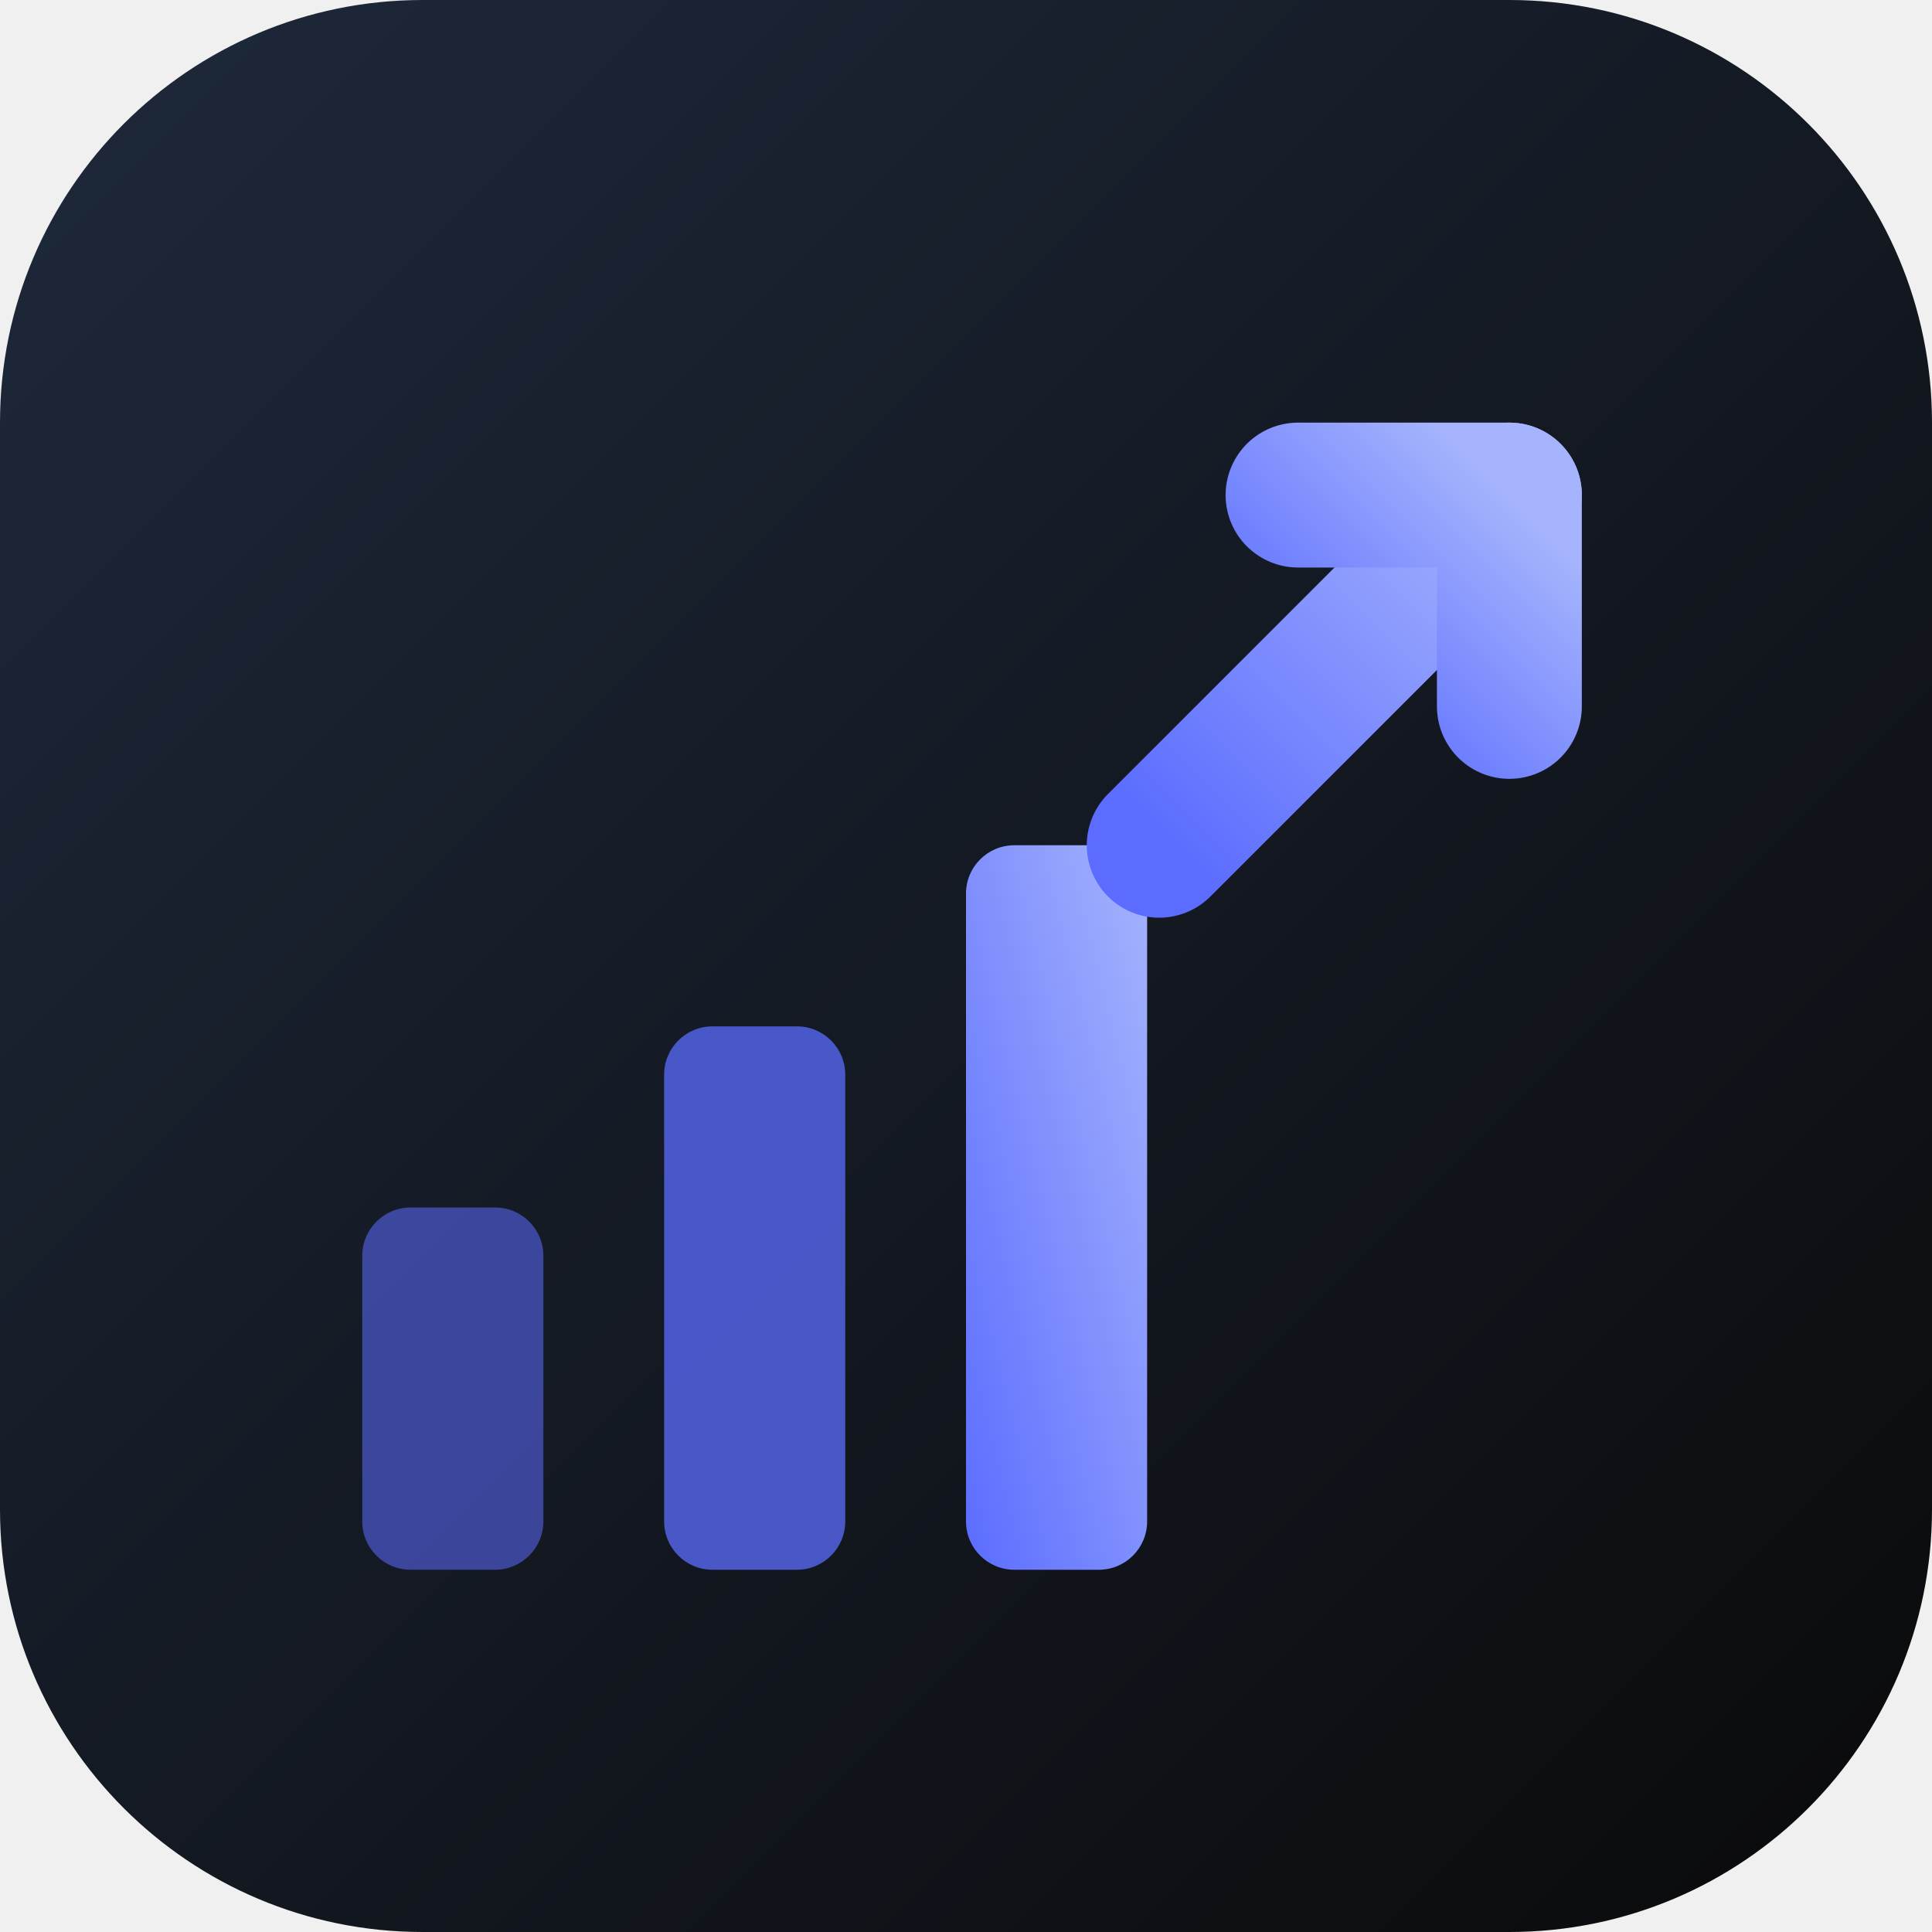
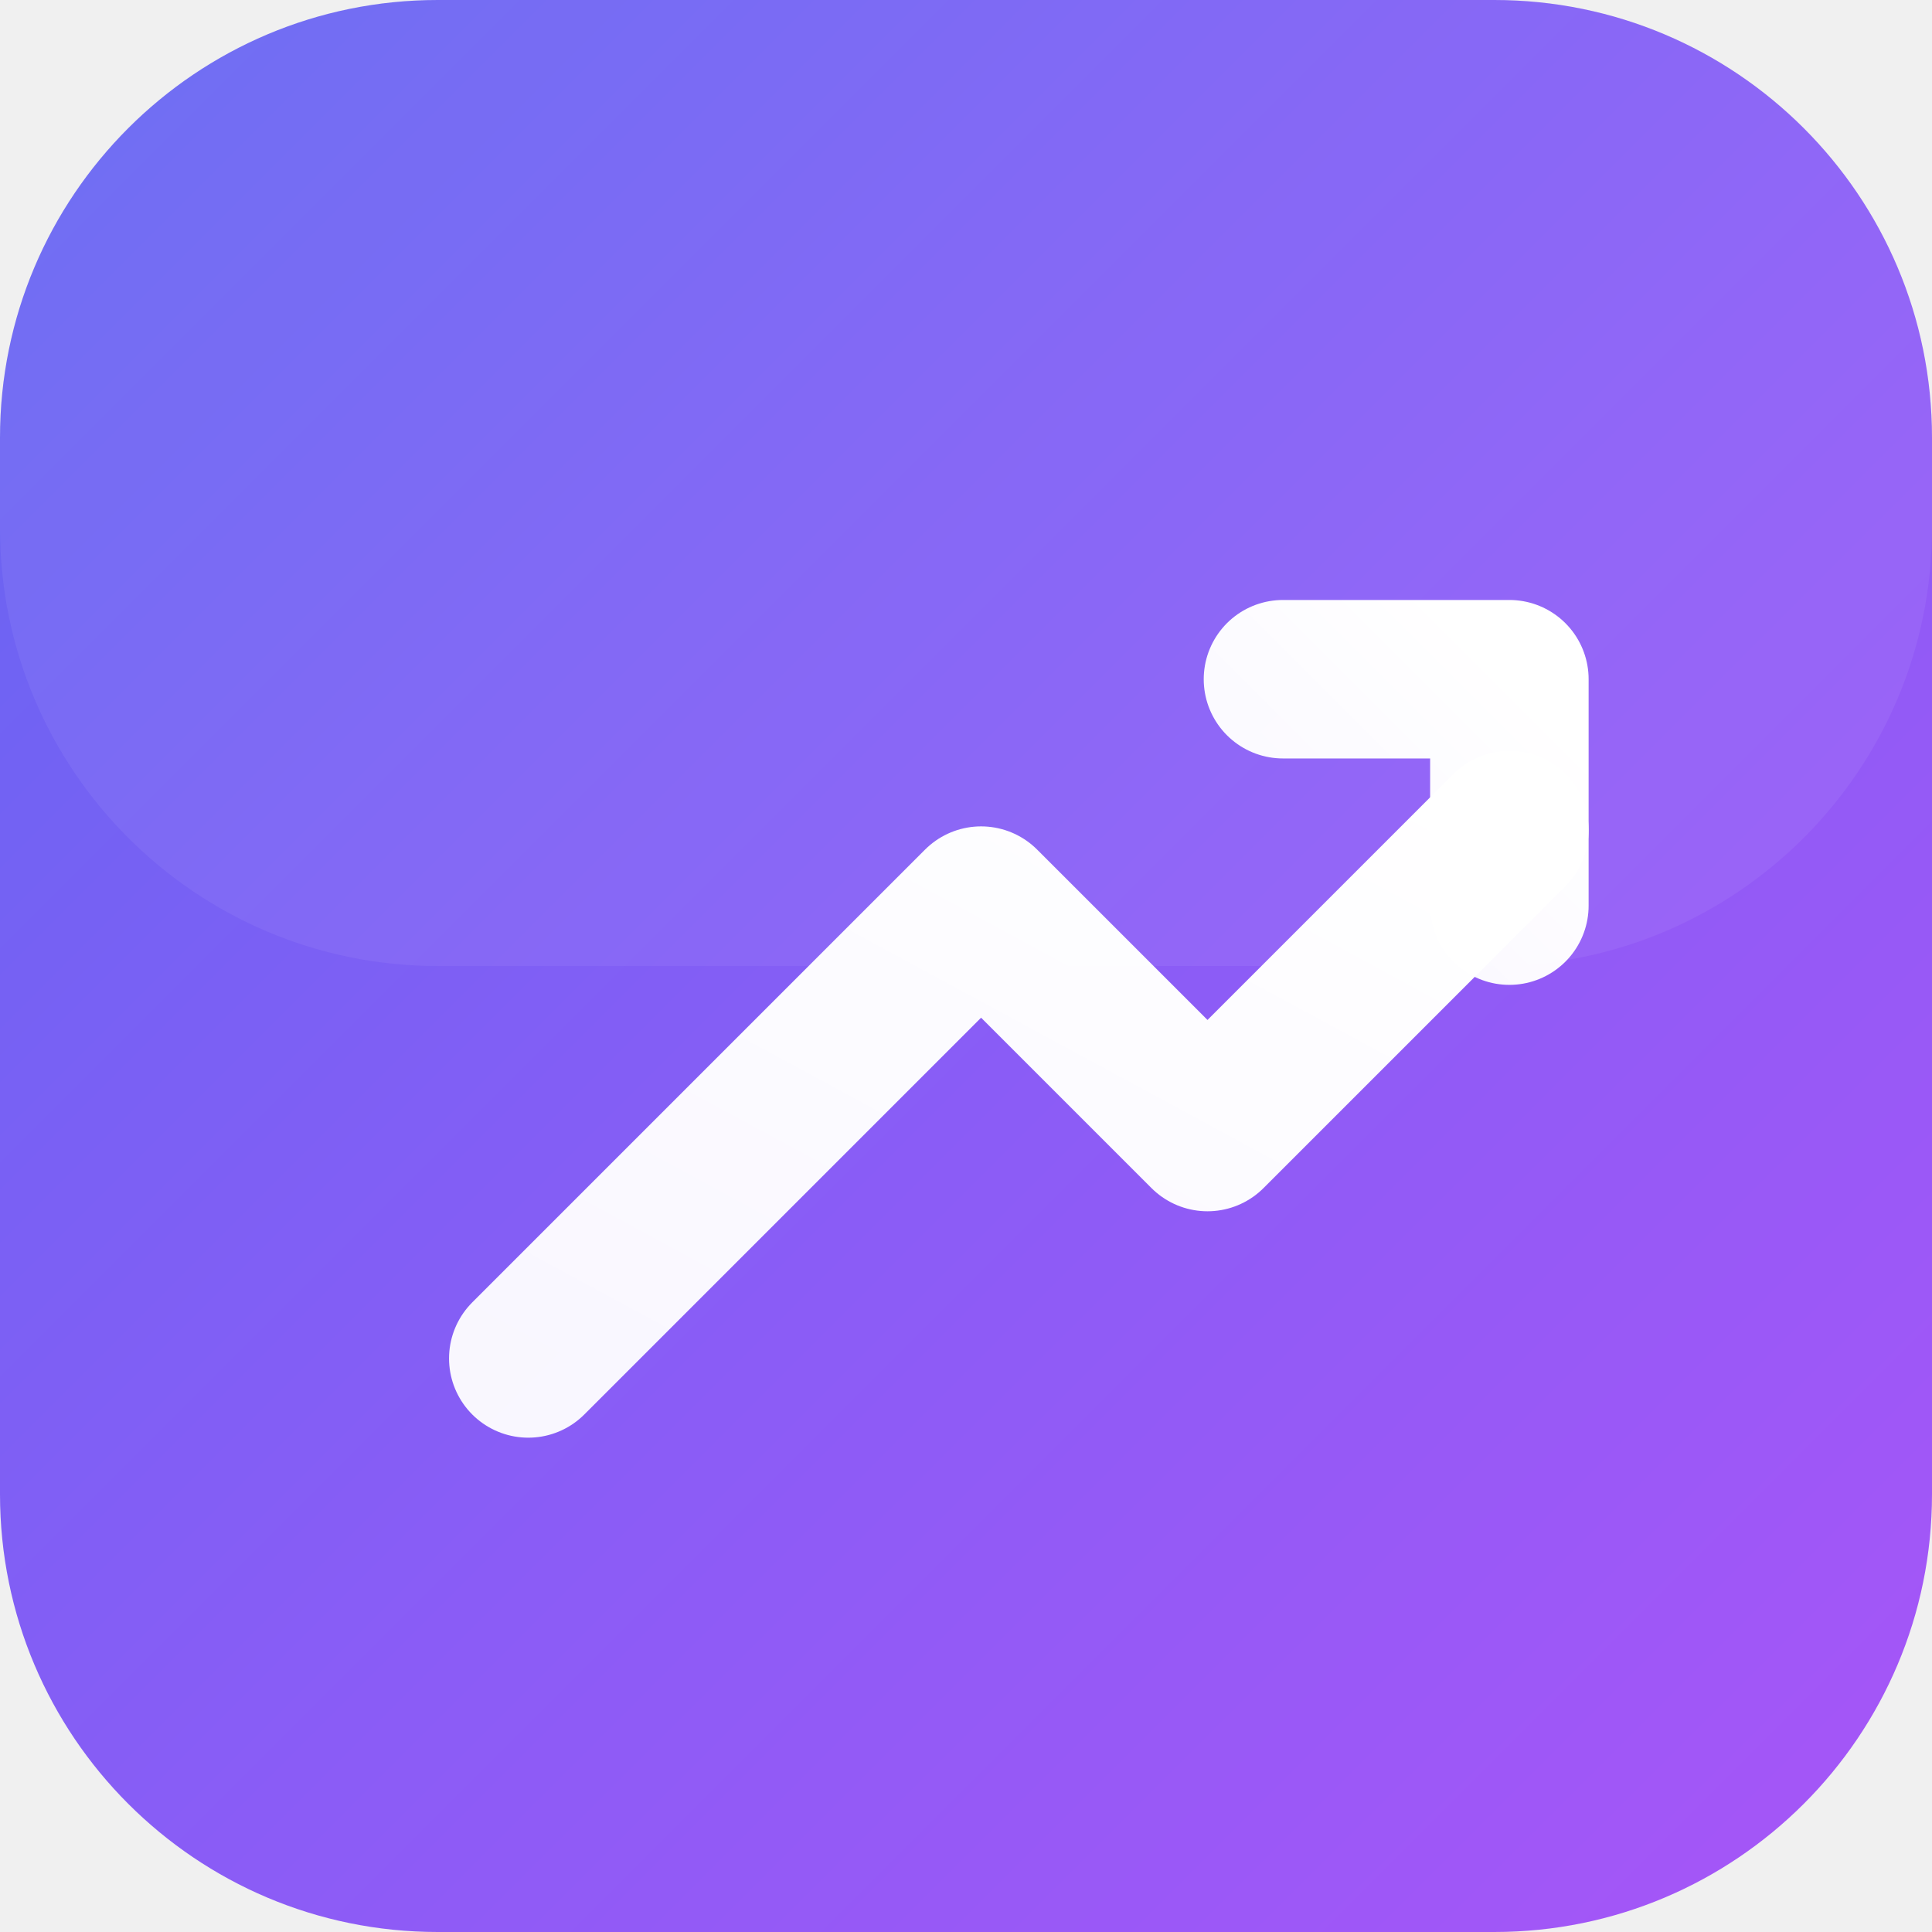
- <svg xmlns="http://www.w3.org/2000/svg" viewBox="0 0 32 32">
+ <svg xmlns="http://www.w3.org/2000/svg" viewBox="0 0 1024 1024">
  <defs>
    <linearGradient id="bg" x1="0" y1="0" x2="1" y2="1">
-       <stop offset="0%" stop-color="#1e293b" />
-       <stop offset="100%" stop-color="#0a0a0b" />
+       <stop offset="0%" stop-color="#6366f1" />
+       <stop offset="55%" stop-color="#8b5cf6" />
+       <stop offset="100%" stop-color="#a855f7" />
    </linearGradient>
-     <linearGradient id="trend" x1="0" y1="1" x2="1" y2="0">
-       <stop offset="0%" stop-color="#5b6cff" />
-       <stop offset="100%" stop-color="#a5b4fc" />
+     <linearGradient id="arrow" x1="0" y1="1" x2="1" y2="0">
+       <stop offset="0%" stop-color="#ffffff" stop-opacity="0.95" />
+       <stop offset="100%" stop-color="#ffffff" />
    </linearGradient>
  </defs>
-   <rect width="32" height="32" rx="7" fill="url(#bg)" />
-   <rect x="6" y="20" width="3" height="6" rx="0.8" fill="#5b6cff" opacity="0.55" />
-   <rect x="11" y="17" width="3" height="9" rx="0.8" fill="#5b6cff" opacity="0.75" />
-   <rect x="16" y="14" width="3" height="12" rx="0.8" fill="url(#trend)" />
-   <path d="M19.2 14 L25 8.2" stroke="url(#trend)" stroke-width="2.4" stroke-linecap="round" fill="none" />
-   <path d="M21.5 8.2 L25 8.2 L25 11.7" stroke="url(#trend)" stroke-width="2.4" stroke-linecap="round" stroke-linejoin="round" fill="none" />
+   <rect width="1024" height="1024" rx="232" fill="url(#bg)" />
+   <rect x="0" y="0" width="1024" height="512" rx="232" fill="#ffffff" opacity="0.06" />
+   <path d="M280 720 L520 480 L640 600 L800 440" stroke="url(#arrow)" stroke-width="84" stroke-linecap="round" stroke-linejoin="round" fill="none" />
+   <path d="M680 360 L800 360 L800 480" stroke="url(#arrow)" stroke-width="84" stroke-linecap="round" stroke-linejoin="round" fill="none" />
</svg>
